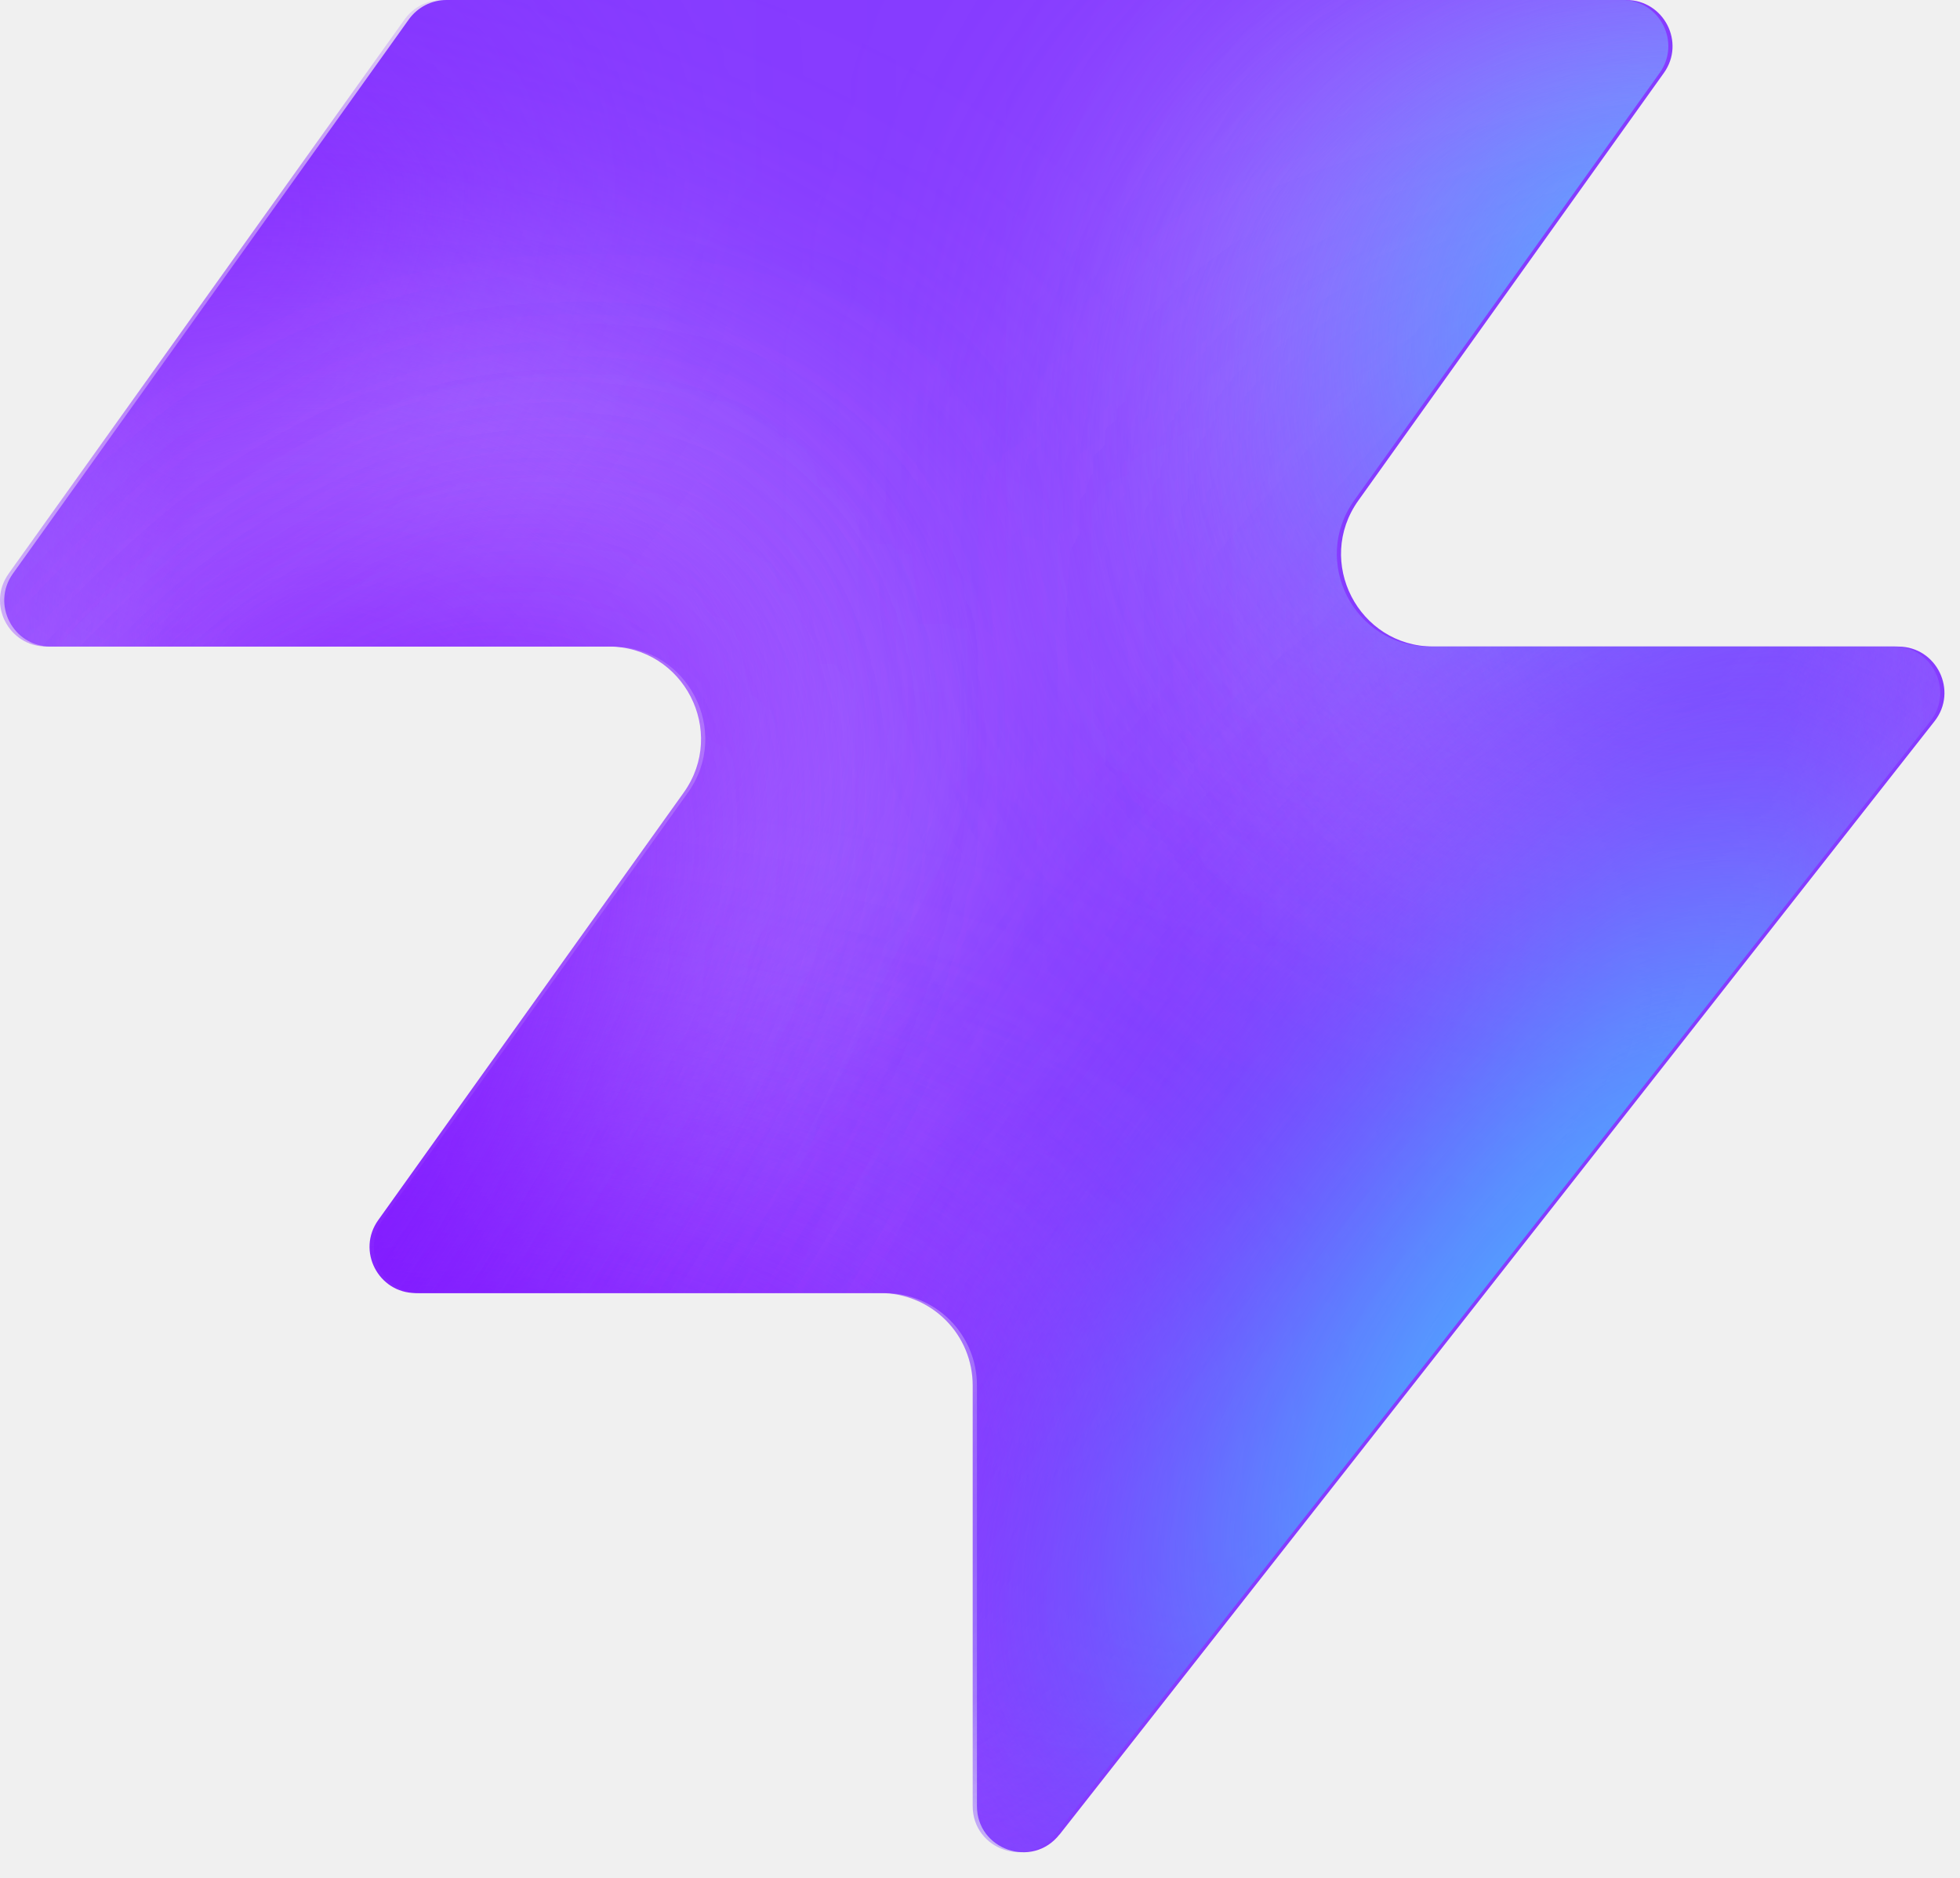
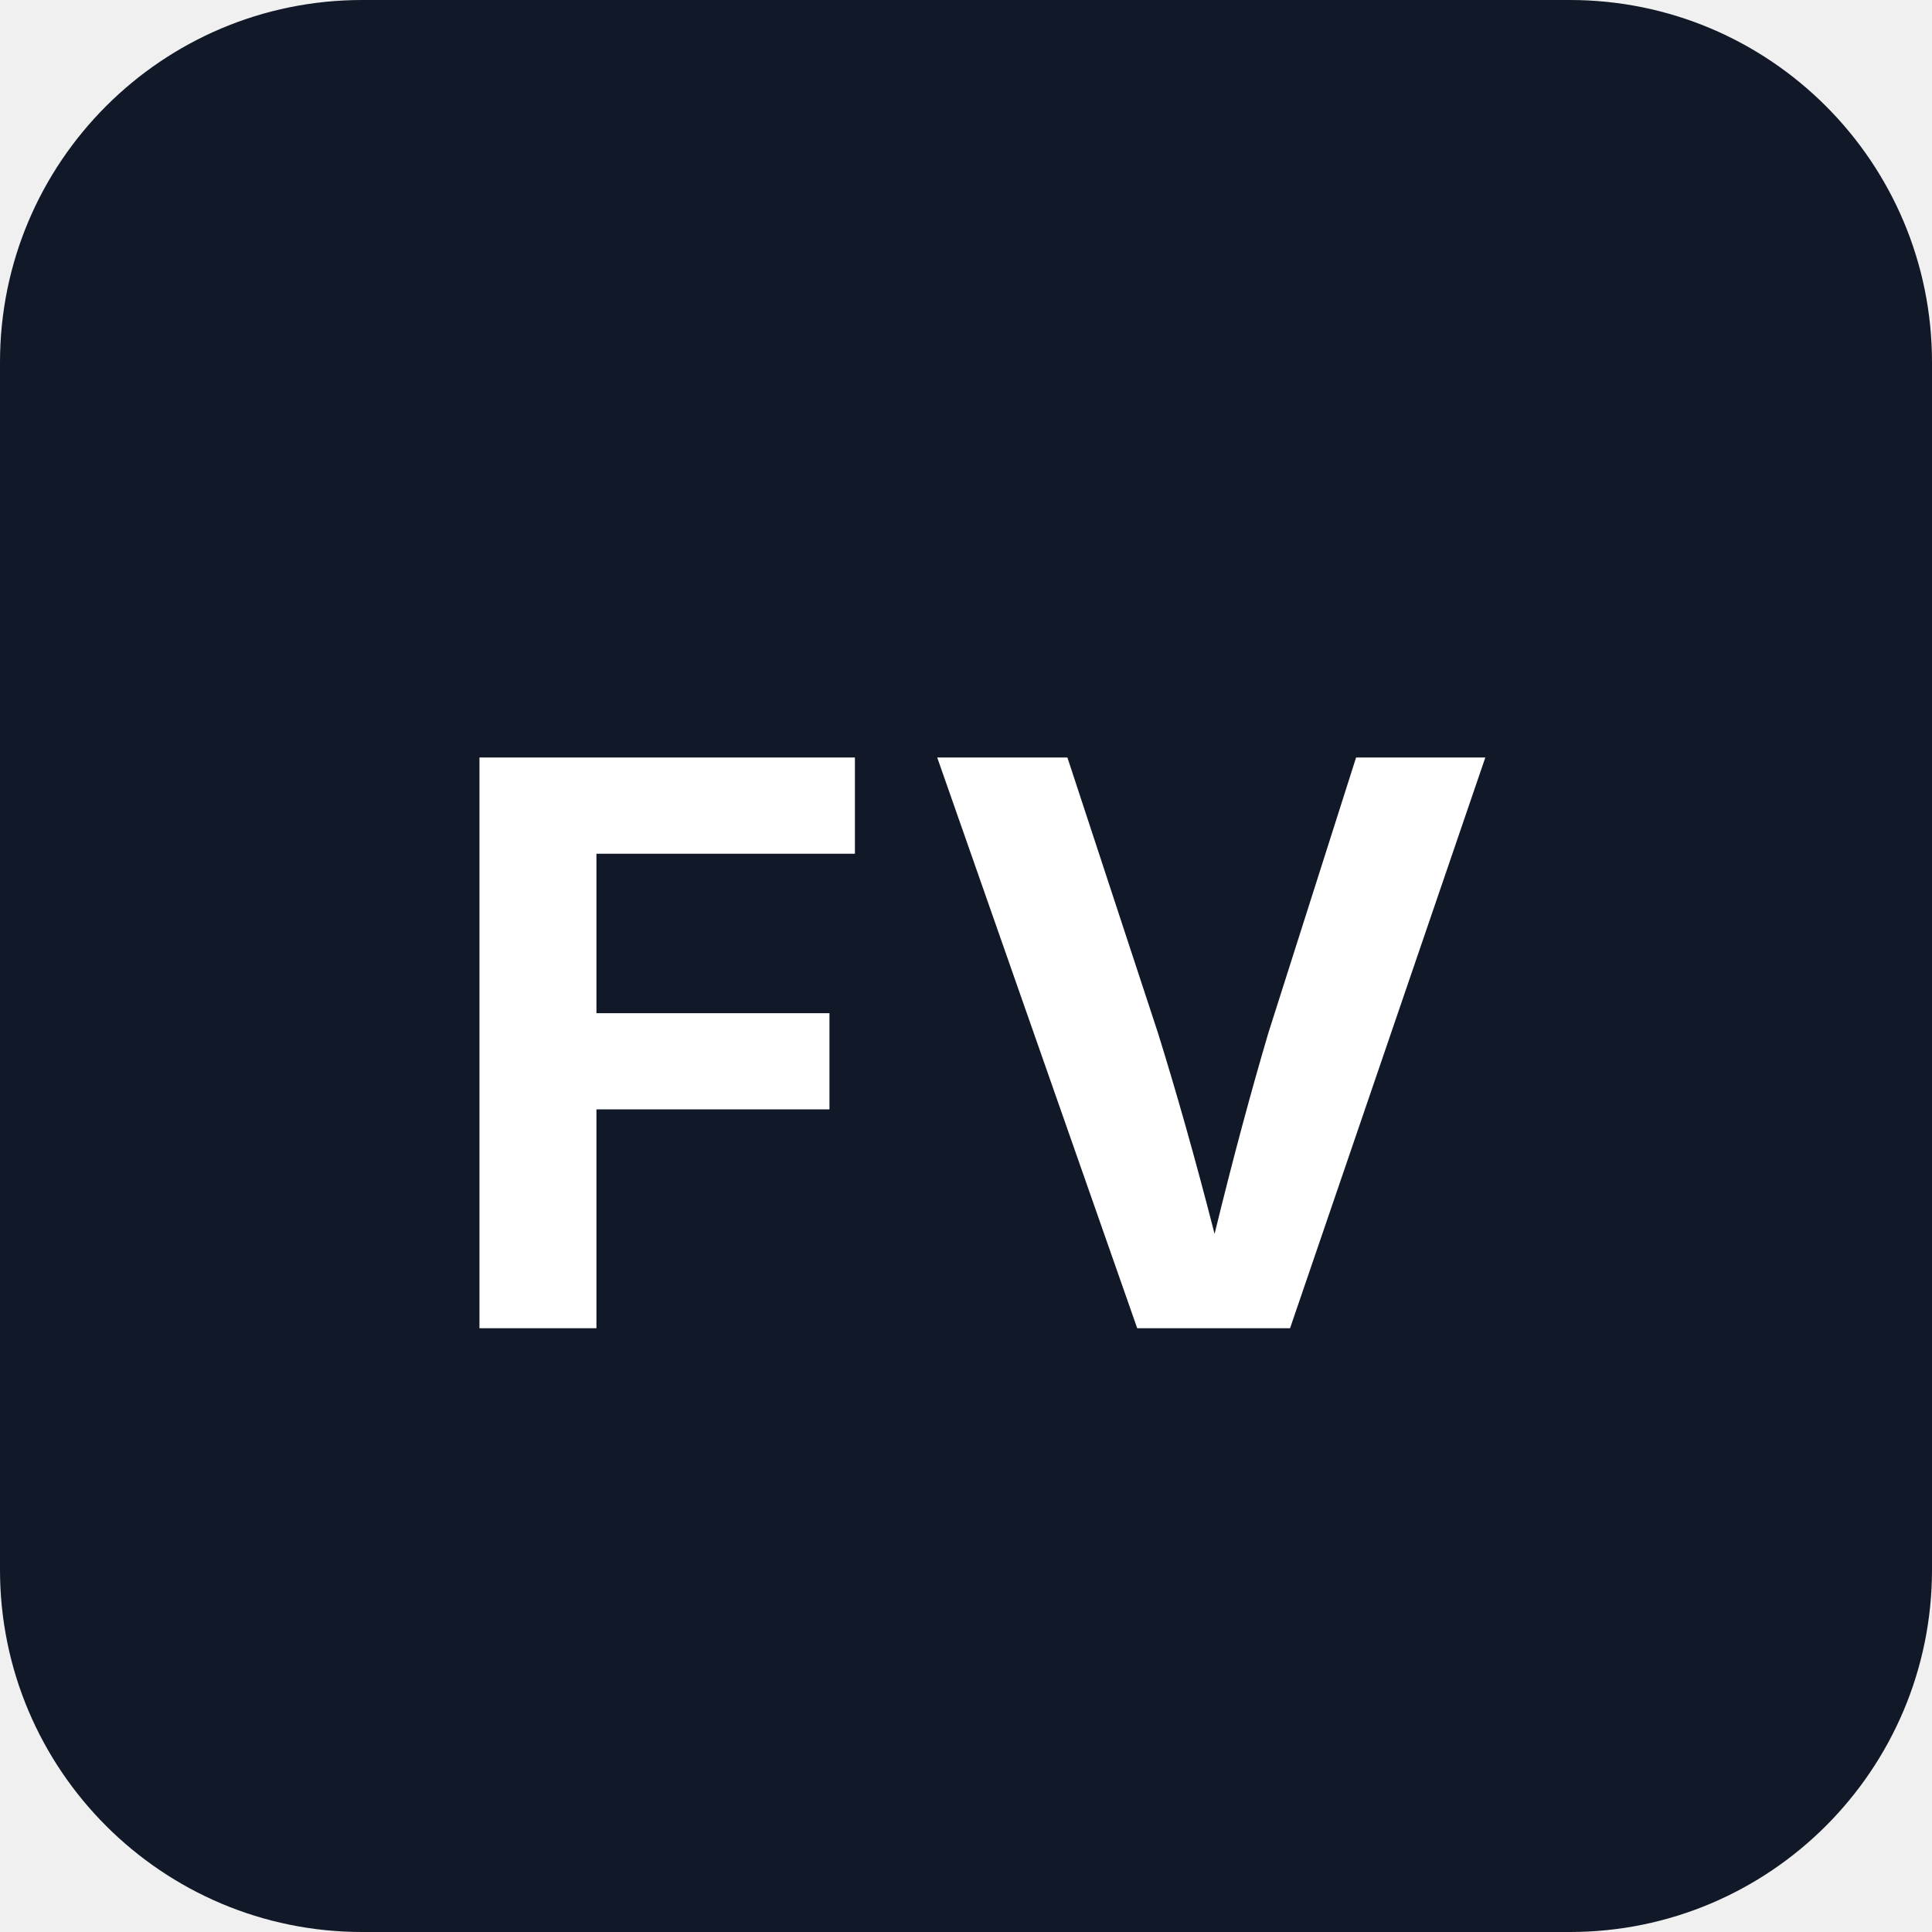
- <svg xmlns="http://www.w3.org/2000/svg" width="48" height="46" fill="none" viewBox="0 0 48 46">
-   <path fill="#863bff" d="M25.946 44.938c-.664.845-2.021.375-2.021-.698V33.937a2.26 2.26 0 0 0-2.262-2.262H10.287c-.92 0-1.456-1.04-.92-1.788l7.48-10.471c1.07-1.497 0-3.578-1.842-3.578H1.237c-.92 0-1.456-1.04-.92-1.788L10.013.474c.214-.297.556-.474.92-.474h28.894c.92 0 1.456 1.04.92 1.788l-7.48 10.471c-1.07 1.498 0 3.579 1.842 3.579h11.377c.943 0 1.473 1.088.89 1.83L25.947 44.94z" style="fill:#863bff;fill:color(display-p3 .525 .23 1);fill-opacity:1" />
-   <mask id="a" width="48" height="46" x="0" y="0" maskUnits="userSpaceOnUse" style="mask-type:alpha">
-     <path fill="#000" d="M25.842 44.938c-.664.844-2.021.375-2.021-.698V33.937a2.26 2.26 0 0 0-2.262-2.262H10.183c-.92 0-1.456-1.04-.92-1.788l7.48-10.471c1.07-1.498 0-3.579-1.842-3.579H1.133c-.92 0-1.456-1.04-.92-1.787L9.91.473c.214-.297.556-.474.92-.474h28.894c.92 0 1.456 1.04.92 1.788l-7.48 10.471c-1.07 1.498 0 3.578 1.842 3.578h11.377c.943 0 1.473 1.088.89 1.832L25.843 44.94z" style="fill:#000;fill-opacity:1" />
-   </mask>
-   <g mask="url(#a)">
-     <g filter="url(#b)">
-       <ellipse cx="5.508" cy="14.704" fill="#ede6ff" rx="5.508" ry="14.704" style="fill:#ede6ff;fill:color(display-p3 .927 .903 1);fill-opacity:1" transform="matrix(.00324 1 1 -.00324 -4.47 31.516)" />
-     </g>
-     <g filter="url(#c)">
-       <ellipse cx="10.399" cy="29.851" fill="#ede6ff" rx="10.399" ry="29.851" style="fill:#ede6ff;fill:color(display-p3 .927 .903 1);fill-opacity:1" transform="matrix(.00324 1 1 -.00324 -39.328 7.883)" />
-     </g>
-     <g filter="url(#d)">
-       <ellipse cx="5.508" cy="30.487" fill="#7e14ff" rx="5.508" ry="30.487" style="fill:#7e14ff;fill:color(display-p3 .492 .077 1);fill-opacity:1" transform="rotate(89.814 -25.913 -14.639)scale(1 -1)" />
-     </g>
-     <g filter="url(#e)">
-       <ellipse cx="5.508" cy="30.599" fill="#7e14ff" rx="5.508" ry="30.599" style="fill:#7e14ff;fill:color(display-p3 .492 .077 1);fill-opacity:1" transform="rotate(89.814 -32.644 -3.334)scale(1 -1)" />
-     </g>
-     <g filter="url(#f)">
-       <ellipse cx="5.508" cy="30.599" fill="#7e14ff" rx="5.508" ry="30.599" style="fill:#7e14ff;fill:color(display-p3 .492 .077 1);fill-opacity:1" transform="matrix(.00324 1 1 -.00324 -34.34 30.47)" />
-     </g>
-     <g filter="url(#g)">
-       <ellipse cx="14.072" cy="22.078" fill="#ede6ff" rx="14.072" ry="22.078" style="fill:#ede6ff;fill:color(display-p3 .927 .903 1);fill-opacity:1" transform="rotate(93.35 24.506 48.493)scale(-1 1)" />
-     </g>
-     <g filter="url(#h)">
-       <ellipse cx="3.47" cy="21.501" fill="#7e14ff" rx="3.47" ry="21.501" style="fill:#7e14ff;fill:color(display-p3 .492 .077 1);fill-opacity:1" transform="rotate(89.009 28.708 47.59)scale(-1 1)" />
-     </g>
-     <g filter="url(#i)">
-       <ellipse cx="3.47" cy="21.501" fill="#7e14ff" rx="3.47" ry="21.501" style="fill:#7e14ff;fill:color(display-p3 .492 .077 1);fill-opacity:1" transform="rotate(89.009 28.708 47.59)scale(-1 1)" />
-     </g>
-     <g filter="url(#j)">
-       <ellipse cx=".387" cy="8.972" fill="#7e14ff" rx="4.407" ry="29.108" style="fill:#7e14ff;fill:color(display-p3 .492 .077 1);fill-opacity:1" transform="rotate(39.51 .387 8.972)" />
-     </g>
-     <g filter="url(#k)">
-       <ellipse cx="47.523" cy="-6.092" fill="#7e14ff" rx="4.407" ry="29.108" style="fill:#7e14ff;fill:color(display-p3 .492 .077 1);fill-opacity:1" transform="rotate(37.892 47.523 -6.092)" />
-     </g>
-     <g filter="url(#l)">
-       <ellipse cx="41.412" cy="6.333" fill="#47bfff" rx="5.971" ry="9.665" style="fill:#47bfff;fill:color(display-p3 .28 .748 1);fill-opacity:1" transform="rotate(37.892 41.412 6.333)" />
-     </g>
-     <g filter="url(#m)">
-       <ellipse cx="-1.879" cy="38.332" fill="#7e14ff" rx="4.407" ry="29.108" style="fill:#7e14ff;fill:color(display-p3 .492 .077 1);fill-opacity:1" transform="rotate(37.892 -1.88 38.332)" />
-     </g>
-     <g filter="url(#n)">
-       <ellipse cx="-1.879" cy="38.332" fill="#7e14ff" rx="4.407" ry="29.108" style="fill:#7e14ff;fill:color(display-p3 .492 .077 1);fill-opacity:1" transform="rotate(37.892 -1.88 38.332)" />
-     </g>
-     <g filter="url(#o)">
-       <ellipse cx="35.651" cy="29.907" fill="#7e14ff" rx="4.407" ry="29.108" style="fill:#7e14ff;fill:color(display-p3 .492 .077 1);fill-opacity:1" transform="rotate(37.892 35.651 29.907)" />
-     </g>
-     <g filter="url(#p)">
-       <ellipse cx="38.418" cy="32.4" fill="#47bfff" rx="5.971" ry="15.297" style="fill:#47bfff;fill:color(display-p3 .28 .748 1);fill-opacity:1" transform="rotate(37.892 38.418 32.4)" />
-     </g>
-   </g>
-   <defs>
-     <filter id="b" width="60.045" height="41.654" x="-19.77" y="16.149" color-interpolation-filters="sRGB" filterUnits="userSpaceOnUse">
-       <feFlood flood-opacity="0" result="BackgroundImageFix" />
-       <feBlend in="SourceGraphic" in2="BackgroundImageFix" result="shape" />
-       <feGaussianBlur result="effect1_foregroundBlur_2002_17158" stdDeviation="7.659" />
-     </filter>
-     <filter id="c" width="90.34" height="51.437" x="-54.613" y="-7.533" color-interpolation-filters="sRGB" filterUnits="userSpaceOnUse">
-       <feFlood flood-opacity="0" result="BackgroundImageFix" />
-       <feBlend in="SourceGraphic" in2="BackgroundImageFix" result="shape" />
-       <feGaussianBlur result="effect1_foregroundBlur_2002_17158" stdDeviation="7.659" />
-     </filter>
-     <filter id="d" width="79.355" height="29.4" x="-49.64" y="2.03" color-interpolation-filters="sRGB" filterUnits="userSpaceOnUse">
-       <feFlood flood-opacity="0" result="BackgroundImageFix" />
-       <feBlend in="SourceGraphic" in2="BackgroundImageFix" result="shape" />
-       <feGaussianBlur result="effect1_foregroundBlur_2002_17158" stdDeviation="4.596" />
-     </filter>
-     <filter id="e" width="79.579" height="29.4" x="-45.045" y="20.029" color-interpolation-filters="sRGB" filterUnits="userSpaceOnUse">
-       <feFlood flood-opacity="0" result="BackgroundImageFix" />
-       <feBlend in="SourceGraphic" in2="BackgroundImageFix" result="shape" />
-       <feGaussianBlur result="effect1_foregroundBlur_2002_17158" stdDeviation="4.596" />
-     </filter>
-     <filter id="f" width="79.579" height="29.4" x="-43.513" y="21.178" color-interpolation-filters="sRGB" filterUnits="userSpaceOnUse">
-       <feFlood flood-opacity="0" result="BackgroundImageFix" />
-       <feBlend in="SourceGraphic" in2="BackgroundImageFix" result="shape" />
-       <feGaussianBlur result="effect1_foregroundBlur_2002_17158" stdDeviation="4.596" />
-     </filter>
-     <filter id="g" width="74.749" height="58.852" x="15.756" y="-17.901" color-interpolation-filters="sRGB" filterUnits="userSpaceOnUse">
-       <feFlood flood-opacity="0" result="BackgroundImageFix" />
-       <feBlend in="SourceGraphic" in2="BackgroundImageFix" result="shape" />
-       <feGaussianBlur result="effect1_foregroundBlur_2002_17158" stdDeviation="7.659" />
-     </filter>
-     <filter id="h" width="61.377" height="25.362" x="23.548" y="2.284" color-interpolation-filters="sRGB" filterUnits="userSpaceOnUse">
-       <feFlood flood-opacity="0" result="BackgroundImageFix" />
-       <feBlend in="SourceGraphic" in2="BackgroundImageFix" result="shape" />
-       <feGaussianBlur result="effect1_foregroundBlur_2002_17158" stdDeviation="4.596" />
-     </filter>
-     <filter id="i" width="61.377" height="25.362" x="23.548" y="2.284" color-interpolation-filters="sRGB" filterUnits="userSpaceOnUse">
-       <feFlood flood-opacity="0" result="BackgroundImageFix" />
-       <feBlend in="SourceGraphic" in2="BackgroundImageFix" result="shape" />
-       <feGaussianBlur result="effect1_foregroundBlur_2002_17158" stdDeviation="4.596" />
-     </filter>
-     <filter id="j" width="56.045" height="63.649" x="-27.636" y="-22.853" color-interpolation-filters="sRGB" filterUnits="userSpaceOnUse">
-       <feFlood flood-opacity="0" result="BackgroundImageFix" />
-       <feBlend in="SourceGraphic" in2="BackgroundImageFix" result="shape" />
-       <feGaussianBlur result="effect1_foregroundBlur_2002_17158" stdDeviation="4.596" />
-     </filter>
-     <filter id="k" width="54.814" height="64.646" x="20.116" y="-38.415" color-interpolation-filters="sRGB" filterUnits="userSpaceOnUse">
-       <feFlood flood-opacity="0" result="BackgroundImageFix" />
-       <feBlend in="SourceGraphic" in2="BackgroundImageFix" result="shape" />
-       <feGaussianBlur result="effect1_foregroundBlur_2002_17158" stdDeviation="4.596" />
-     </filter>
-     <filter id="l" width="33.541" height="35.313" x="24.641" y="-11.323" color-interpolation-filters="sRGB" filterUnits="userSpaceOnUse">
-       <feFlood flood-opacity="0" result="BackgroundImageFix" />
-       <feBlend in="SourceGraphic" in2="BackgroundImageFix" result="shape" />
-       <feGaussianBlur result="effect1_foregroundBlur_2002_17158" stdDeviation="4.596" />
-     </filter>
-     <filter id="m" width="54.814" height="64.646" x="-29.286" y="6.009" color-interpolation-filters="sRGB" filterUnits="userSpaceOnUse">
-       <feFlood flood-opacity="0" result="BackgroundImageFix" />
-       <feBlend in="SourceGraphic" in2="BackgroundImageFix" result="shape" />
-       <feGaussianBlur result="effect1_foregroundBlur_2002_17158" stdDeviation="4.596" />
-     </filter>
-     <filter id="n" width="54.814" height="64.646" x="-29.286" y="6.009" color-interpolation-filters="sRGB" filterUnits="userSpaceOnUse">
-       <feFlood flood-opacity="0" result="BackgroundImageFix" />
-       <feBlend in="SourceGraphic" in2="BackgroundImageFix" result="shape" />
-       <feGaussianBlur result="effect1_foregroundBlur_2002_17158" stdDeviation="4.596" />
-     </filter>
-     <filter id="o" width="54.814" height="64.646" x="8.244" y="-2.416" color-interpolation-filters="sRGB" filterUnits="userSpaceOnUse">
-       <feFlood flood-opacity="0" result="BackgroundImageFix" />
-       <feBlend in="SourceGraphic" in2="BackgroundImageFix" result="shape" />
-       <feGaussianBlur result="effect1_foregroundBlur_2002_17158" stdDeviation="4.596" />
-     </filter>
-     <filter id="p" width="39.409" height="43.623" x="18.713" y="10.588" color-interpolation-filters="sRGB" filterUnits="userSpaceOnUse">
-       <feFlood flood-opacity="0" result="BackgroundImageFix" />
-       <feBlend in="SourceGraphic" in2="BackgroundImageFix" result="shape" />
-       <feGaussianBlur result="effect1_foregroundBlur_2002_17158" stdDeviation="4.596" />
-     </filter>
-   </defs>
+ <svg xmlns="http://www.w3.org/2000/svg" viewBox="0 0 32 32">
+   <rect width="32" height="32" rx="6" fill="#111827" />
+   <text x="16" y="22" font-family="system-ui, -apple-system, sans-serif" font-size="13" font-weight="700" fill="white" text-anchor="middle" letter-spacing="0.5">FV</text>
</svg>
